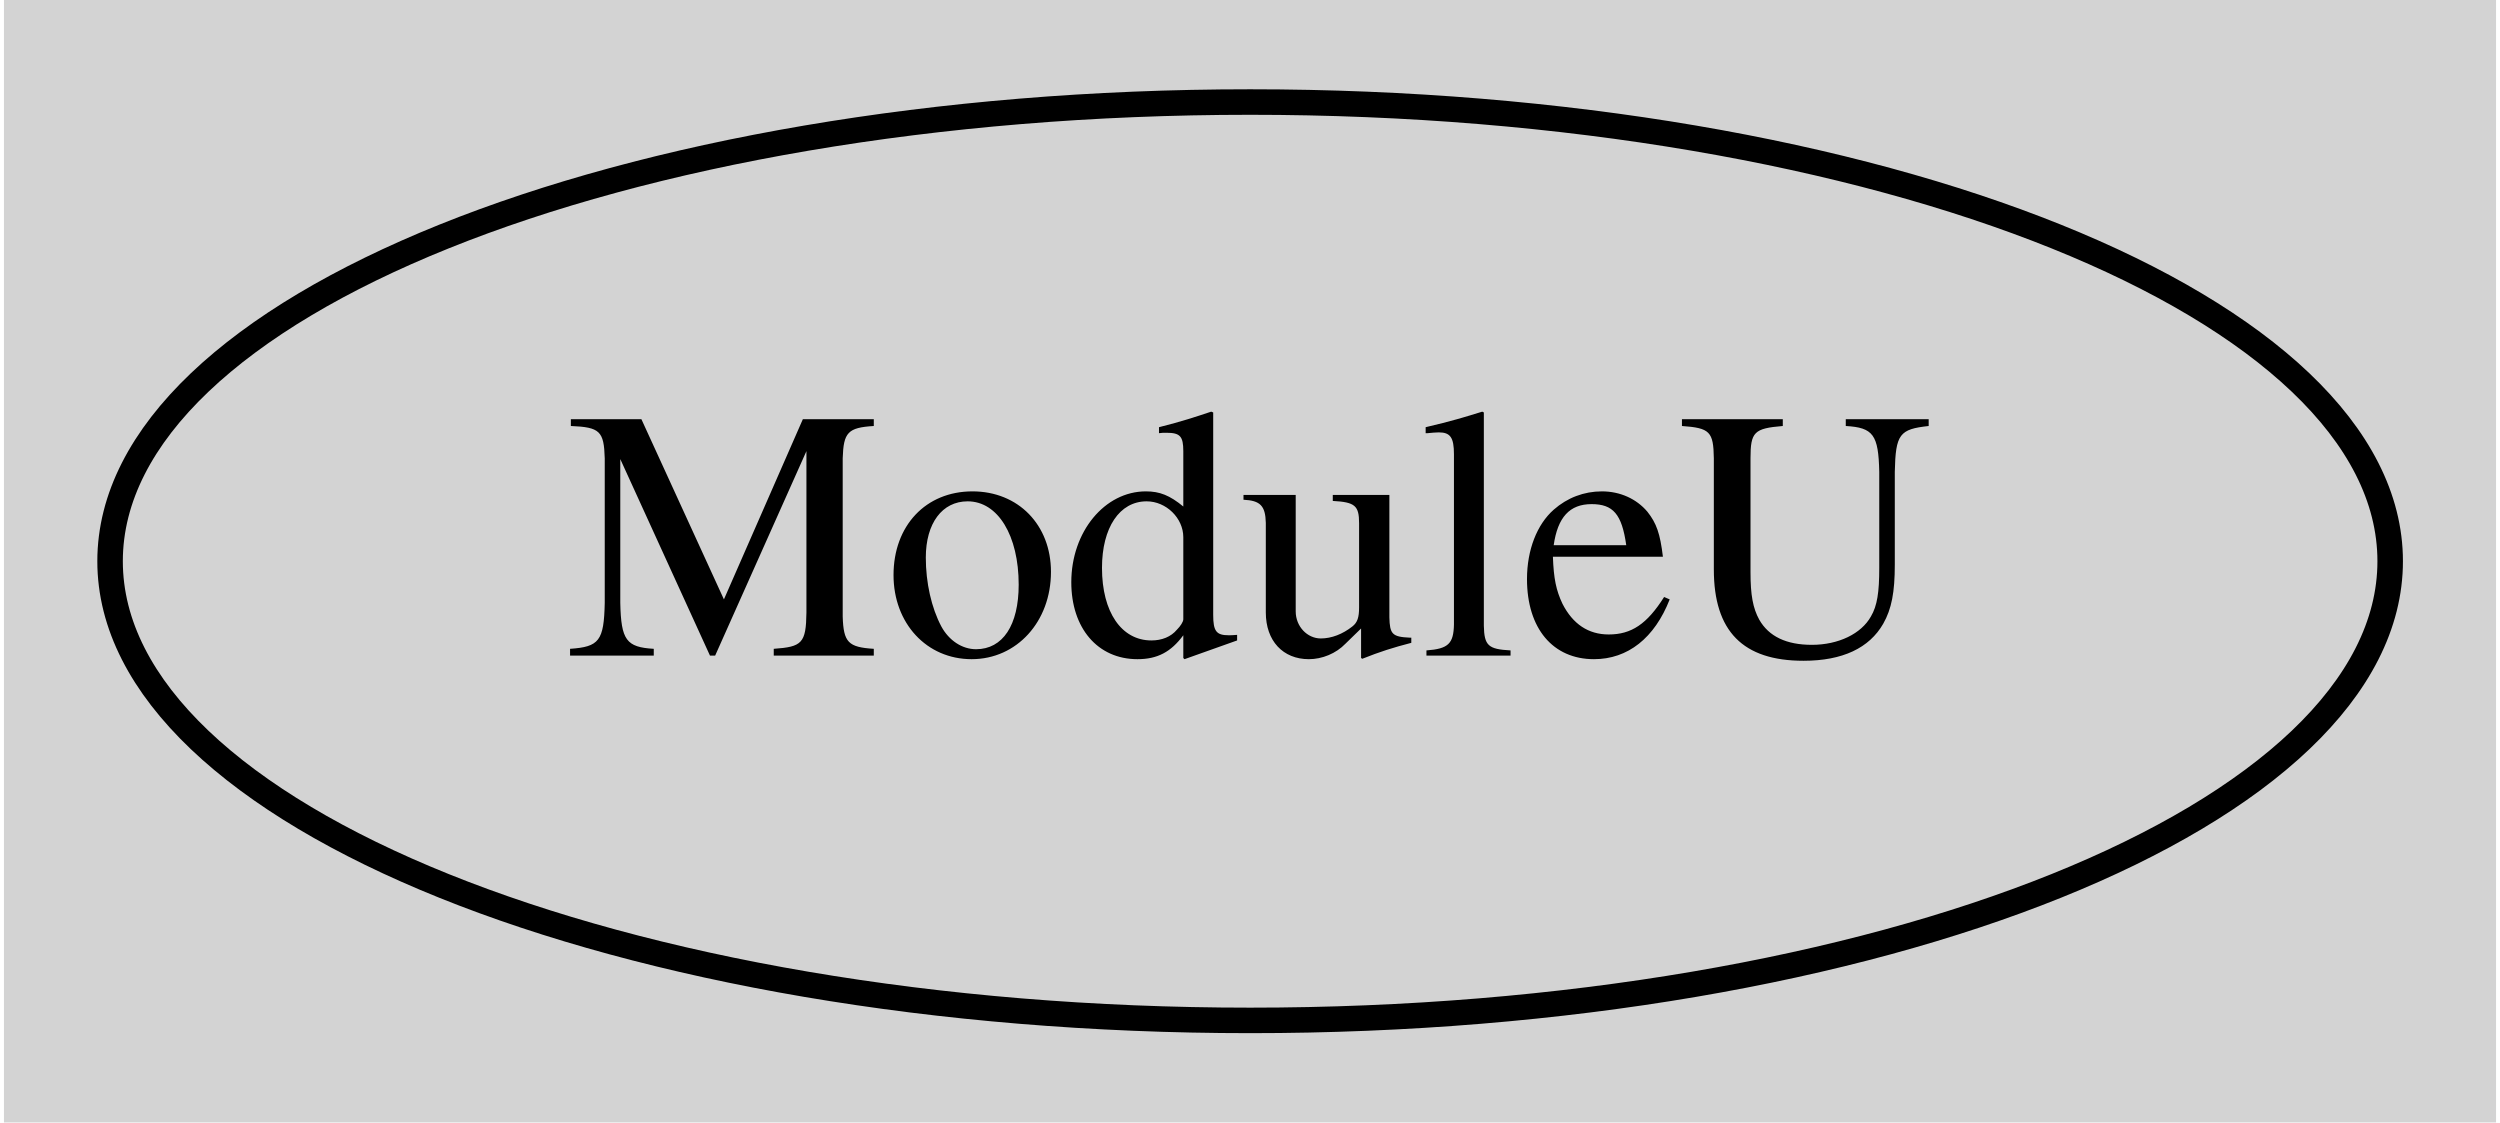
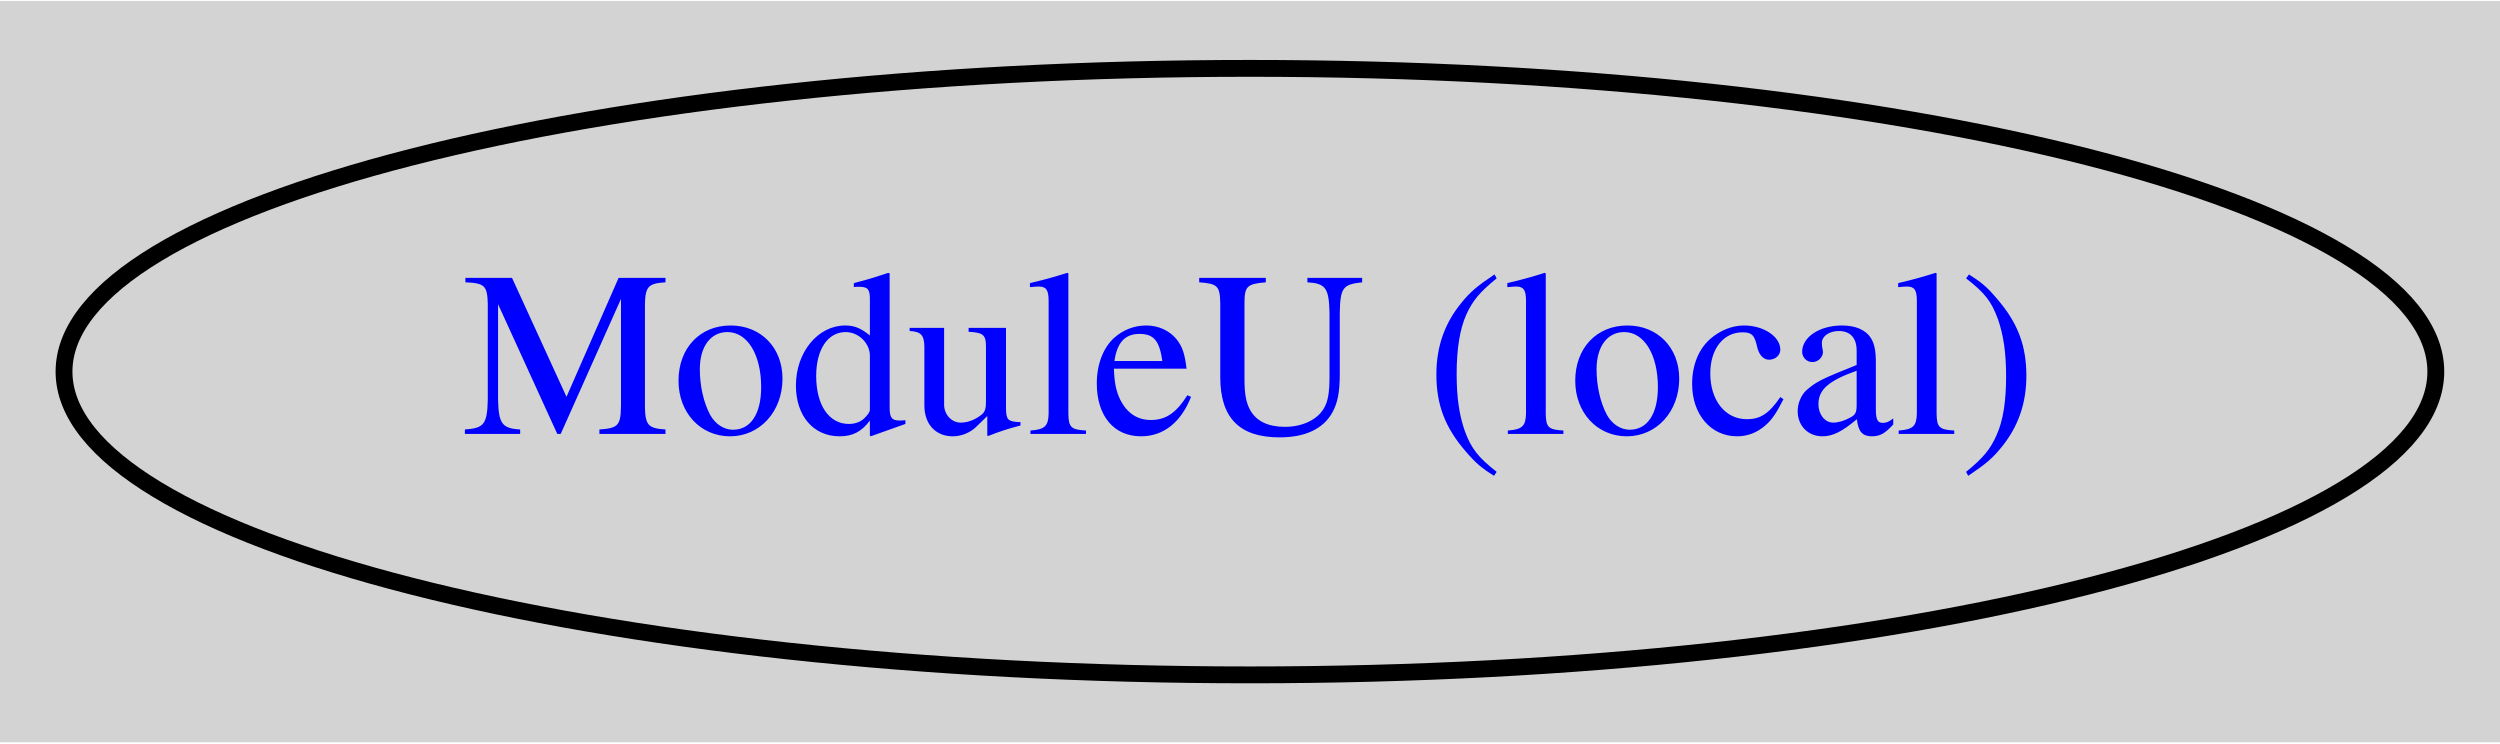
- <svg xmlns="http://www.w3.org/2000/svg" width="98pt" height="44pt" viewBox="0.00 0.00 97.69 44.00">
+ <svg xmlns="http://www.w3.org/2000/svg" xmlns:xlink="http://www.w3.org/1999/xlink" width="148pt" height="44pt" viewBox="0.00 0.00 148.39 44.00">
  <g id="graph0" class="graph" transform="scale(1 1) rotate(0) translate(4 40)">
-     <polygon fill="lightgray" stroke="none" points="-4,4 -4,-40 93.69,-40 93.69,4 -4,4" />
+     <polygon fill="lightgray" stroke="none" points="-4,4 -4,-40 144.39,-40 144.39,4 -4,4" />
    <g id="node1" class="node">
-       <ellipse fill="none" stroke="black" cx="44.85" cy="-18" rx="44.69" ry="18" />
-       <text text-anchor="middle" x="44.85" y="-14.3" font-family="Times,serif" font-size="14.00">ModuleU</text>
+       <g id="a_node1">
+         <a xlink:href="local-PathT-ModuleU.html" xlink:title="ModuleU (local)">
+           <ellipse fill="none" stroke="black" cx="70.19" cy="-18" rx="70.39" ry="18" />
+           <text text-anchor="middle" x="70.19" y="-14.3" font-family="Times,serif" font-size="14.00" fill="blue">ModuleU (local)</text>
+         </a>
+       </g>
    </g>
  </g>
</svg>
